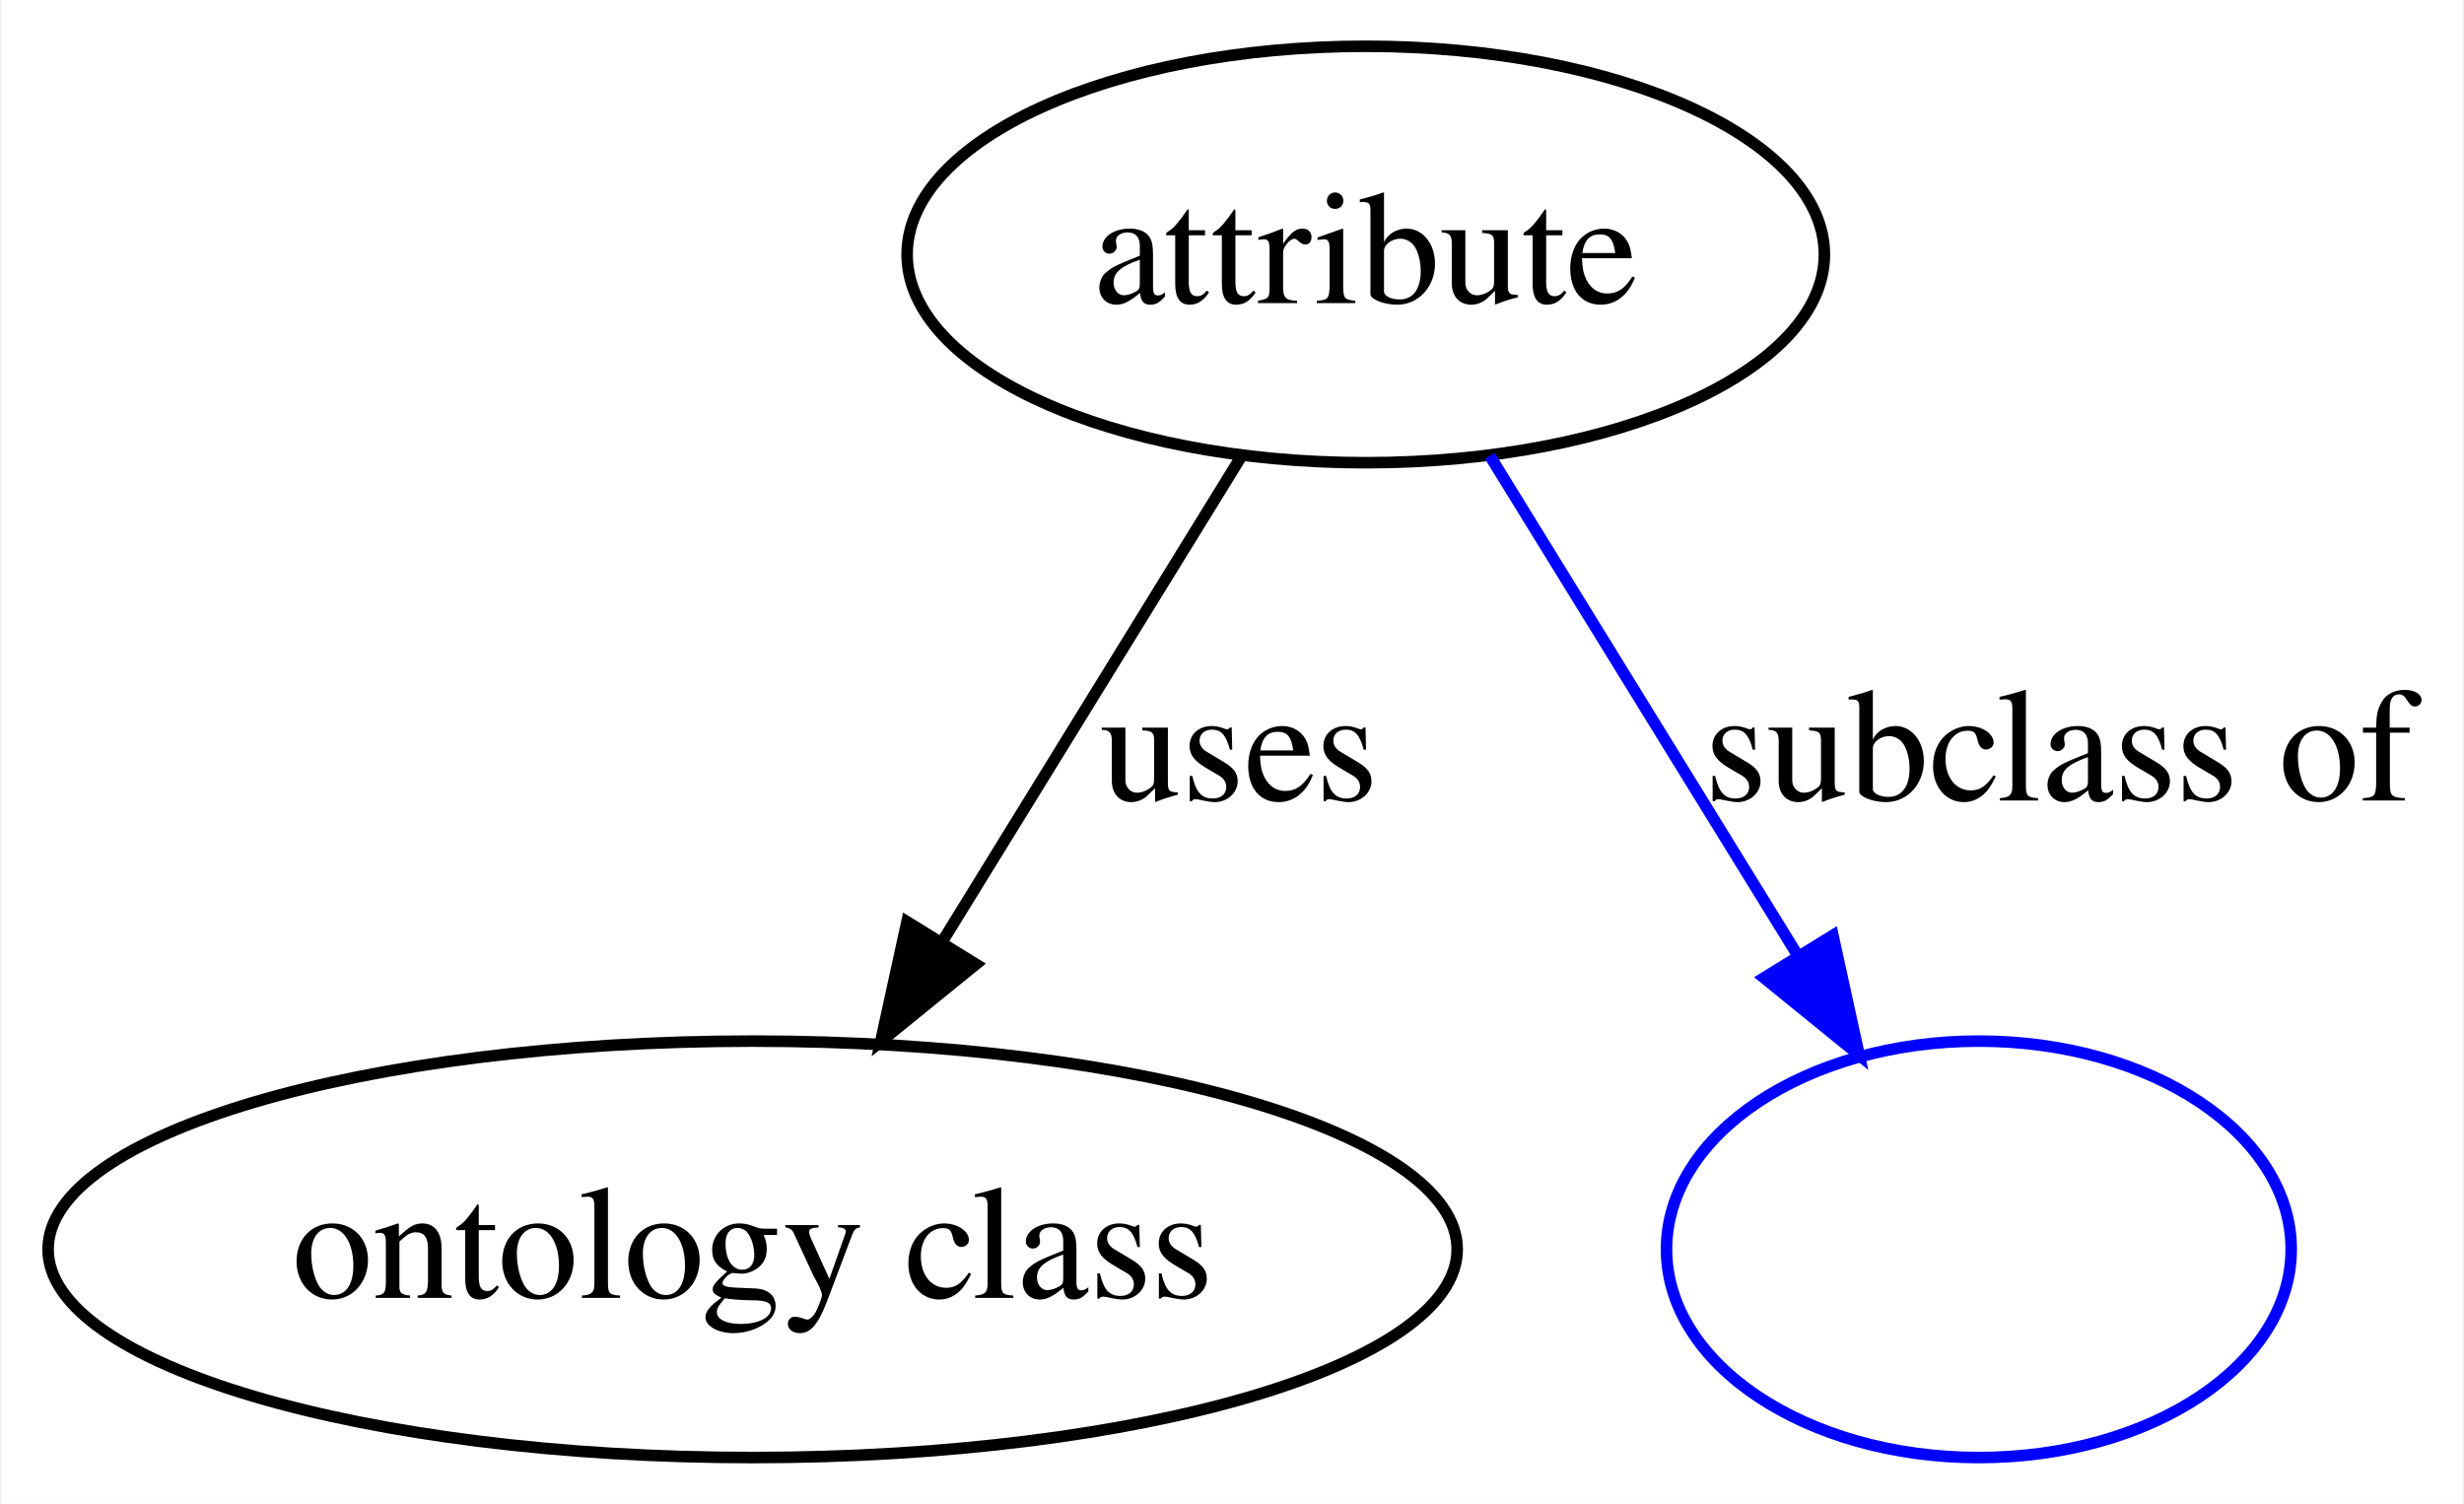
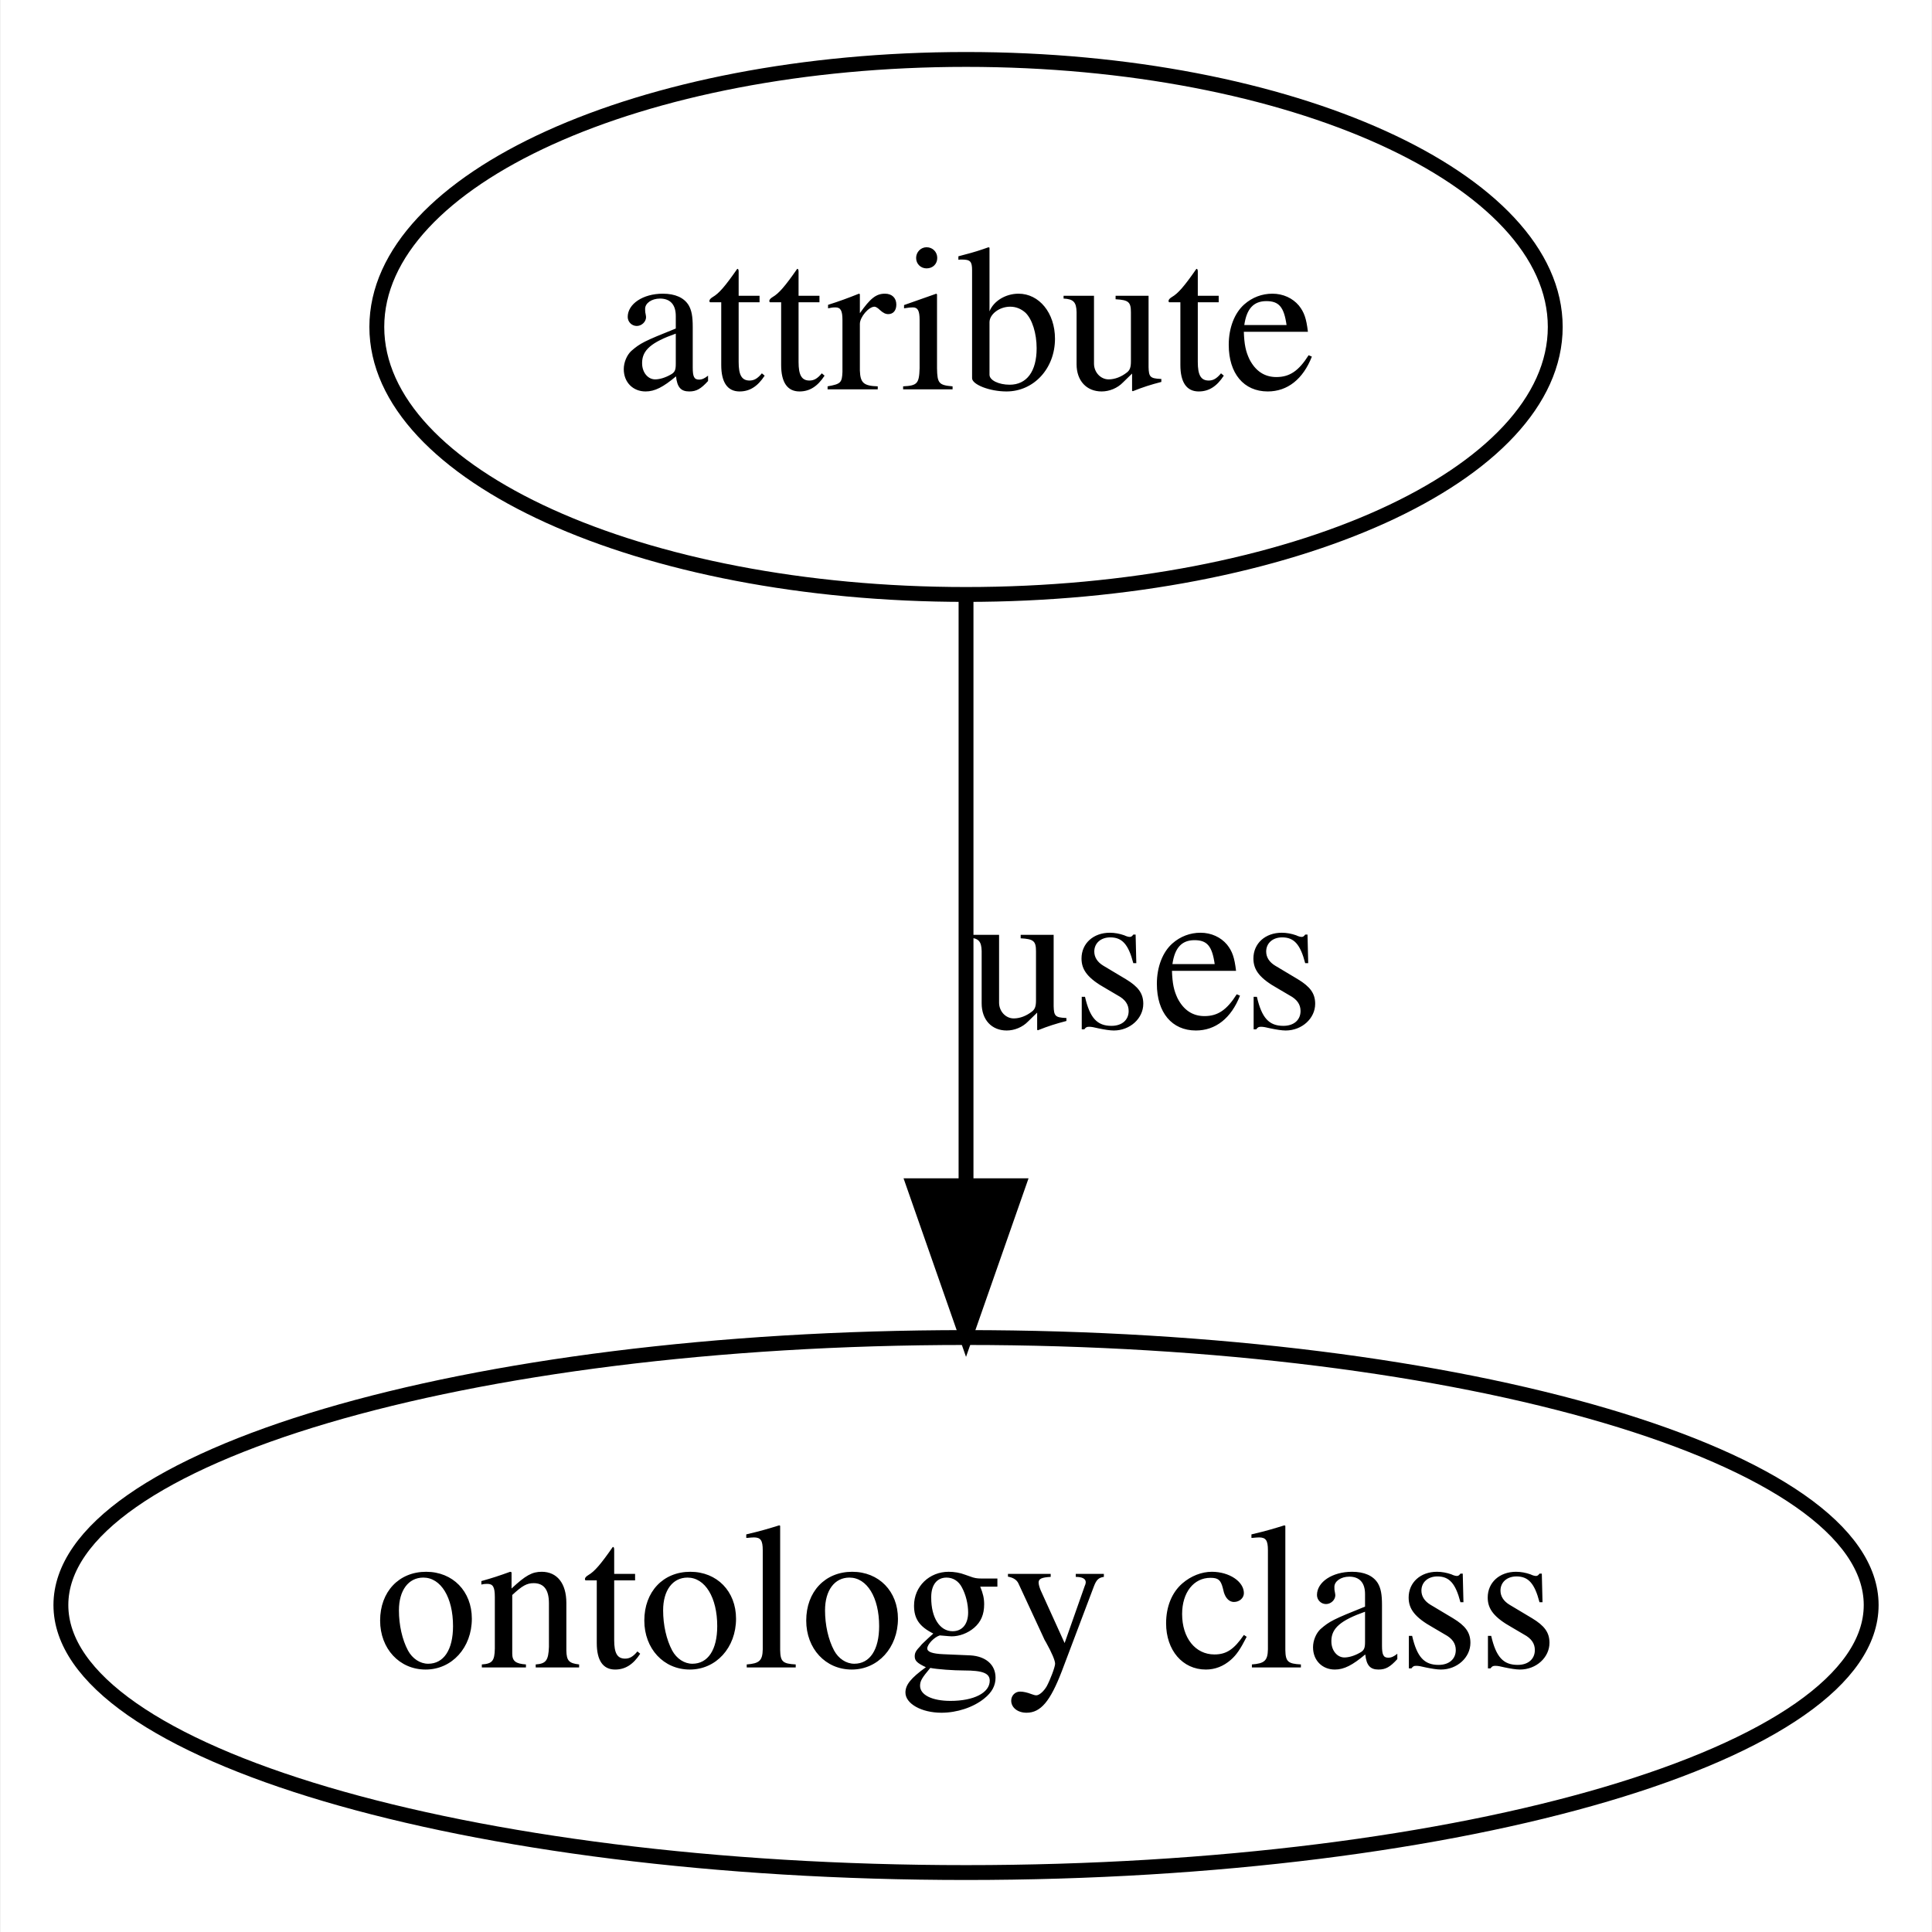
- <svg xmlns="http://www.w3.org/2000/svg" width="213pt" height="130pt" viewBox="0.00 0.00 212.78 130.00">
+ <svg xmlns="http://www.w3.org/2000/svg" width="130pt" height="130pt" viewBox="0.00 0.00 129.90 130.00">
  <g id="graph0" class="graph" transform="scale(1 1) rotate(0) translate(4 126)">
-     <polygon fill="#ffffff" stroke="transparent" points="-4,4 -4,-126 208.777,-126 208.777,4 -4,4" />
+     <polygon fill="#ffffff" stroke="transparent" points="-4,4 -4,-126 125.905,-126 125.905,4 -4,4" />
    <g id="node1" class="node">
-       <ellipse fill="none" stroke="#000000" cx="113.952" cy="-104" rx="39.647" ry="18" />
-       <text text-anchor="middle" x="113.952" y="-99.8" font-family="Times,serif" font-size="14.00" fill="#000000">attribute</text>
+       <ellipse fill="none" stroke="#000000" cx="60.952" cy="-104" rx="39.647" ry="18" />
+       <text text-anchor="middle" x="60.952" y="-99.8" font-family="Times,serif" font-size="14.00" fill="#000000">attribute</text>
    </g>
    <g id="node2" class="node">
      <ellipse fill="none" stroke="#000000" cx="60.952" cy="-18" rx="60.905" ry="18" />
      <text text-anchor="middle" x="60.952" y="-13.8" font-family="Times,serif" font-size="14.00" fill="#000000">ontology class</text>
    </g>
    <g id="edge1" class="edge">
-       <path fill="none" stroke="#000000" d="M103.227,-86.597C95.783,-74.518 85.729,-58.203 77.293,-44.515" />
-       <polygon fill="#000000" stroke="#000000" points="80.253,-42.646 72.027,-35.969 74.294,-46.319 80.253,-42.646" />
-       <text text-anchor="middle" x="103.008" y="-56.8" font-family="Times,serif" font-size="14.00" fill="#000000">uses</text>
-     </g>
-     <g id="node3" class="node">
-       <ellipse fill="none" stroke="#0000ff" cx="166.952" cy="-18" rx="27" ry="18" />
-     </g>
-     <g id="edge2" class="edge">
-       <path fill="none" stroke="#0000ff" d="M124.678,-86.597C132.32,-74.196 142.714,-57.33 151.283,-43.425" />
-       <polygon fill="#0000ff" stroke="#0000ff" points="154.337,-45.142 156.604,-34.792 148.378,-41.469 154.337,-45.142" />
-       <text text-anchor="middle" x="173.864" y="-56.8" font-family="Times,serif" font-size="14.00" fill="#000000">subclass of</text>
+       <path fill="none" stroke="#000000" d="M60.952,-85.762C60.952,-74.36 60.952,-59.434 60.952,-46.494" />
+       <polygon fill="#000000" stroke="#000000" points="64.453,-46.212 60.952,-36.212 57.453,-46.212 64.453,-46.212" />
+       <text text-anchor="middle" x="73.008" y="-56.8" font-family="Times,serif" font-size="14.00" fill="#000000">uses</text>
    </g>
  </g>
</svg>
